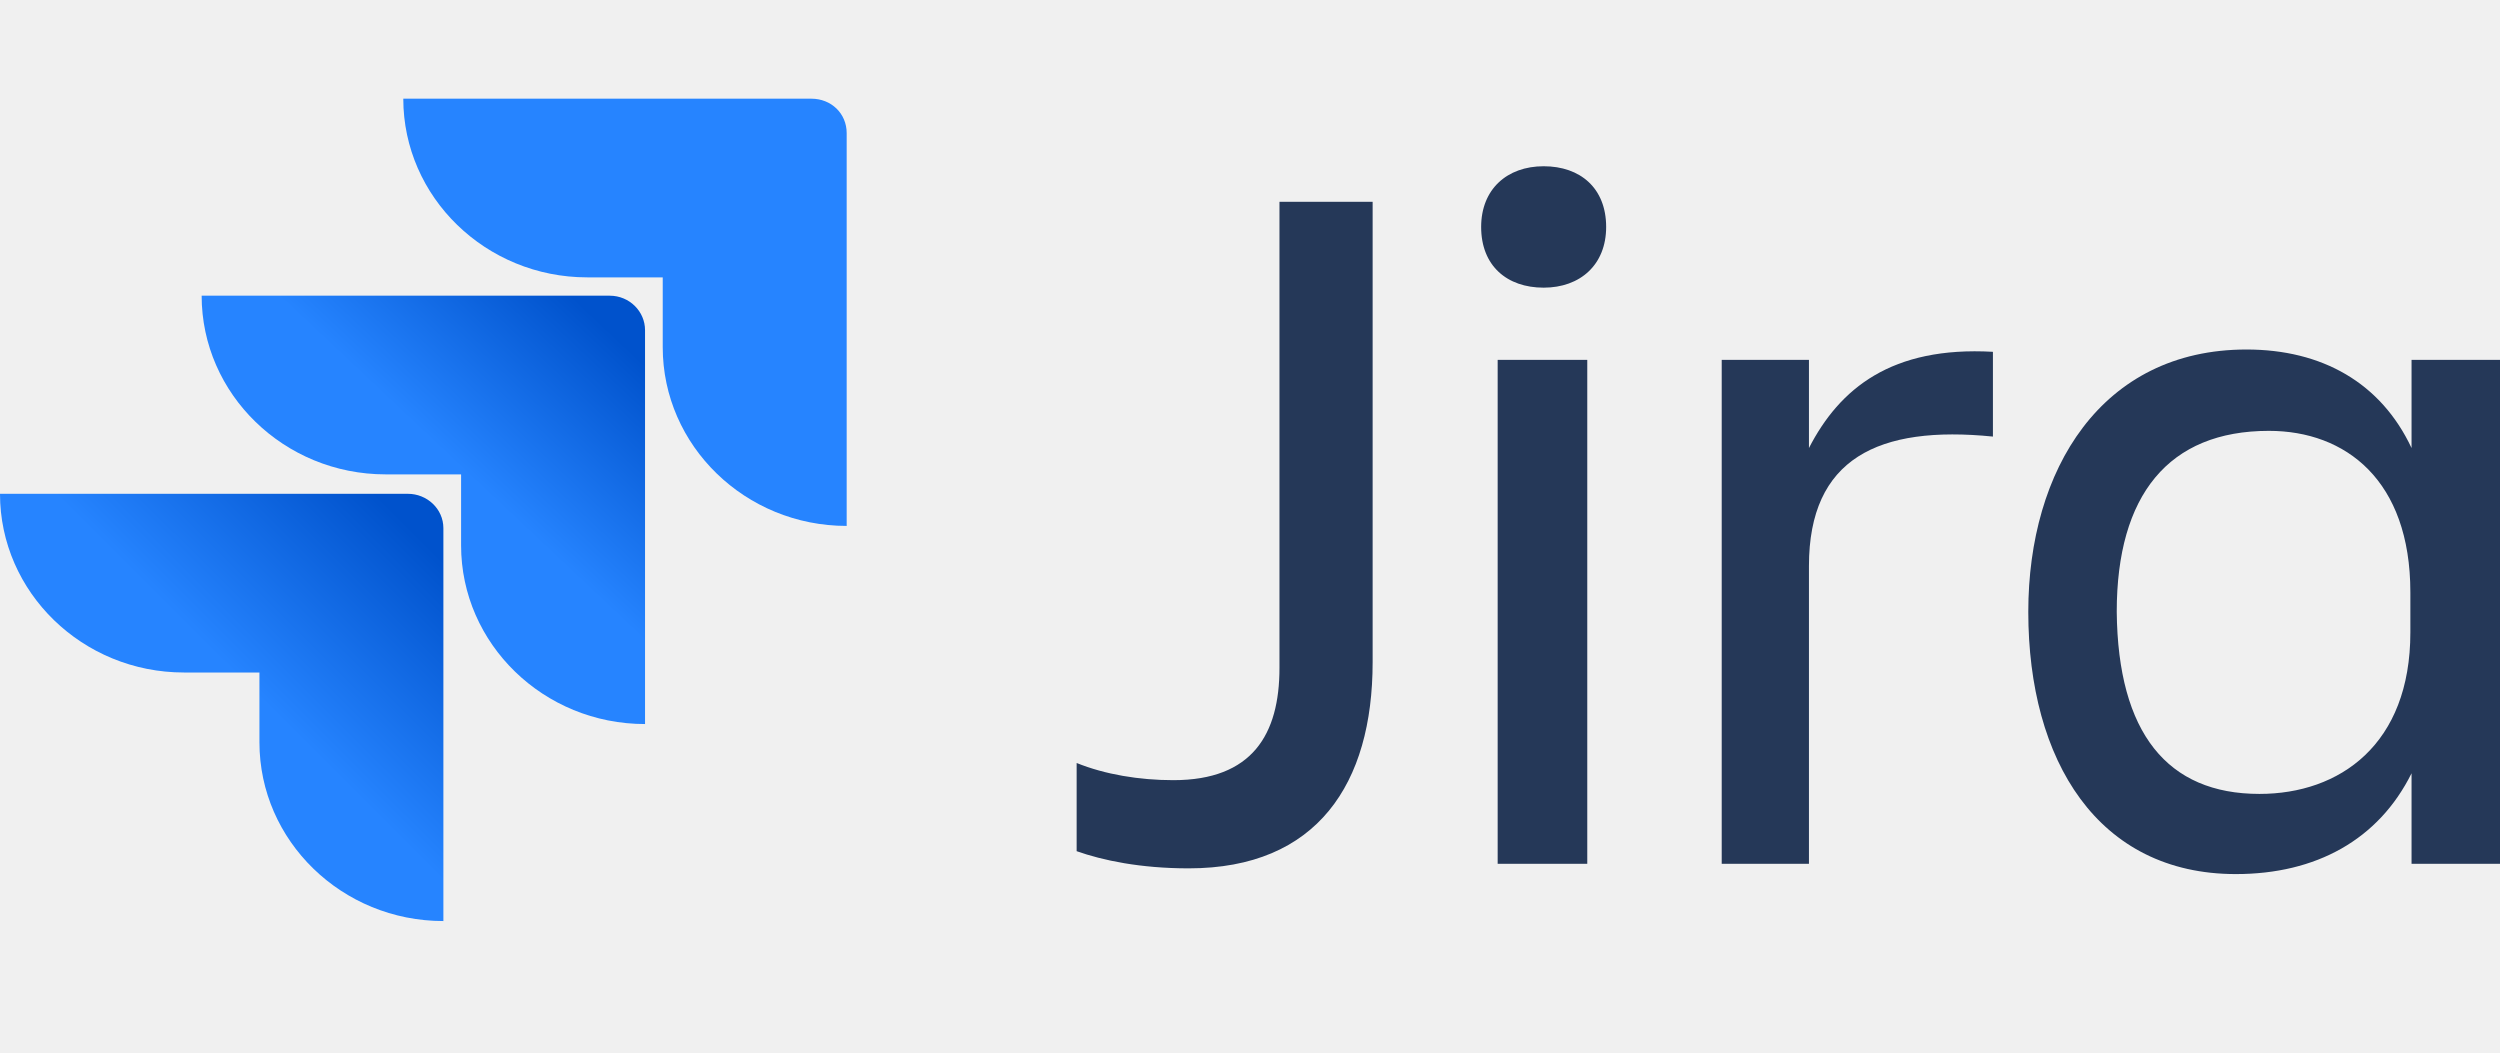
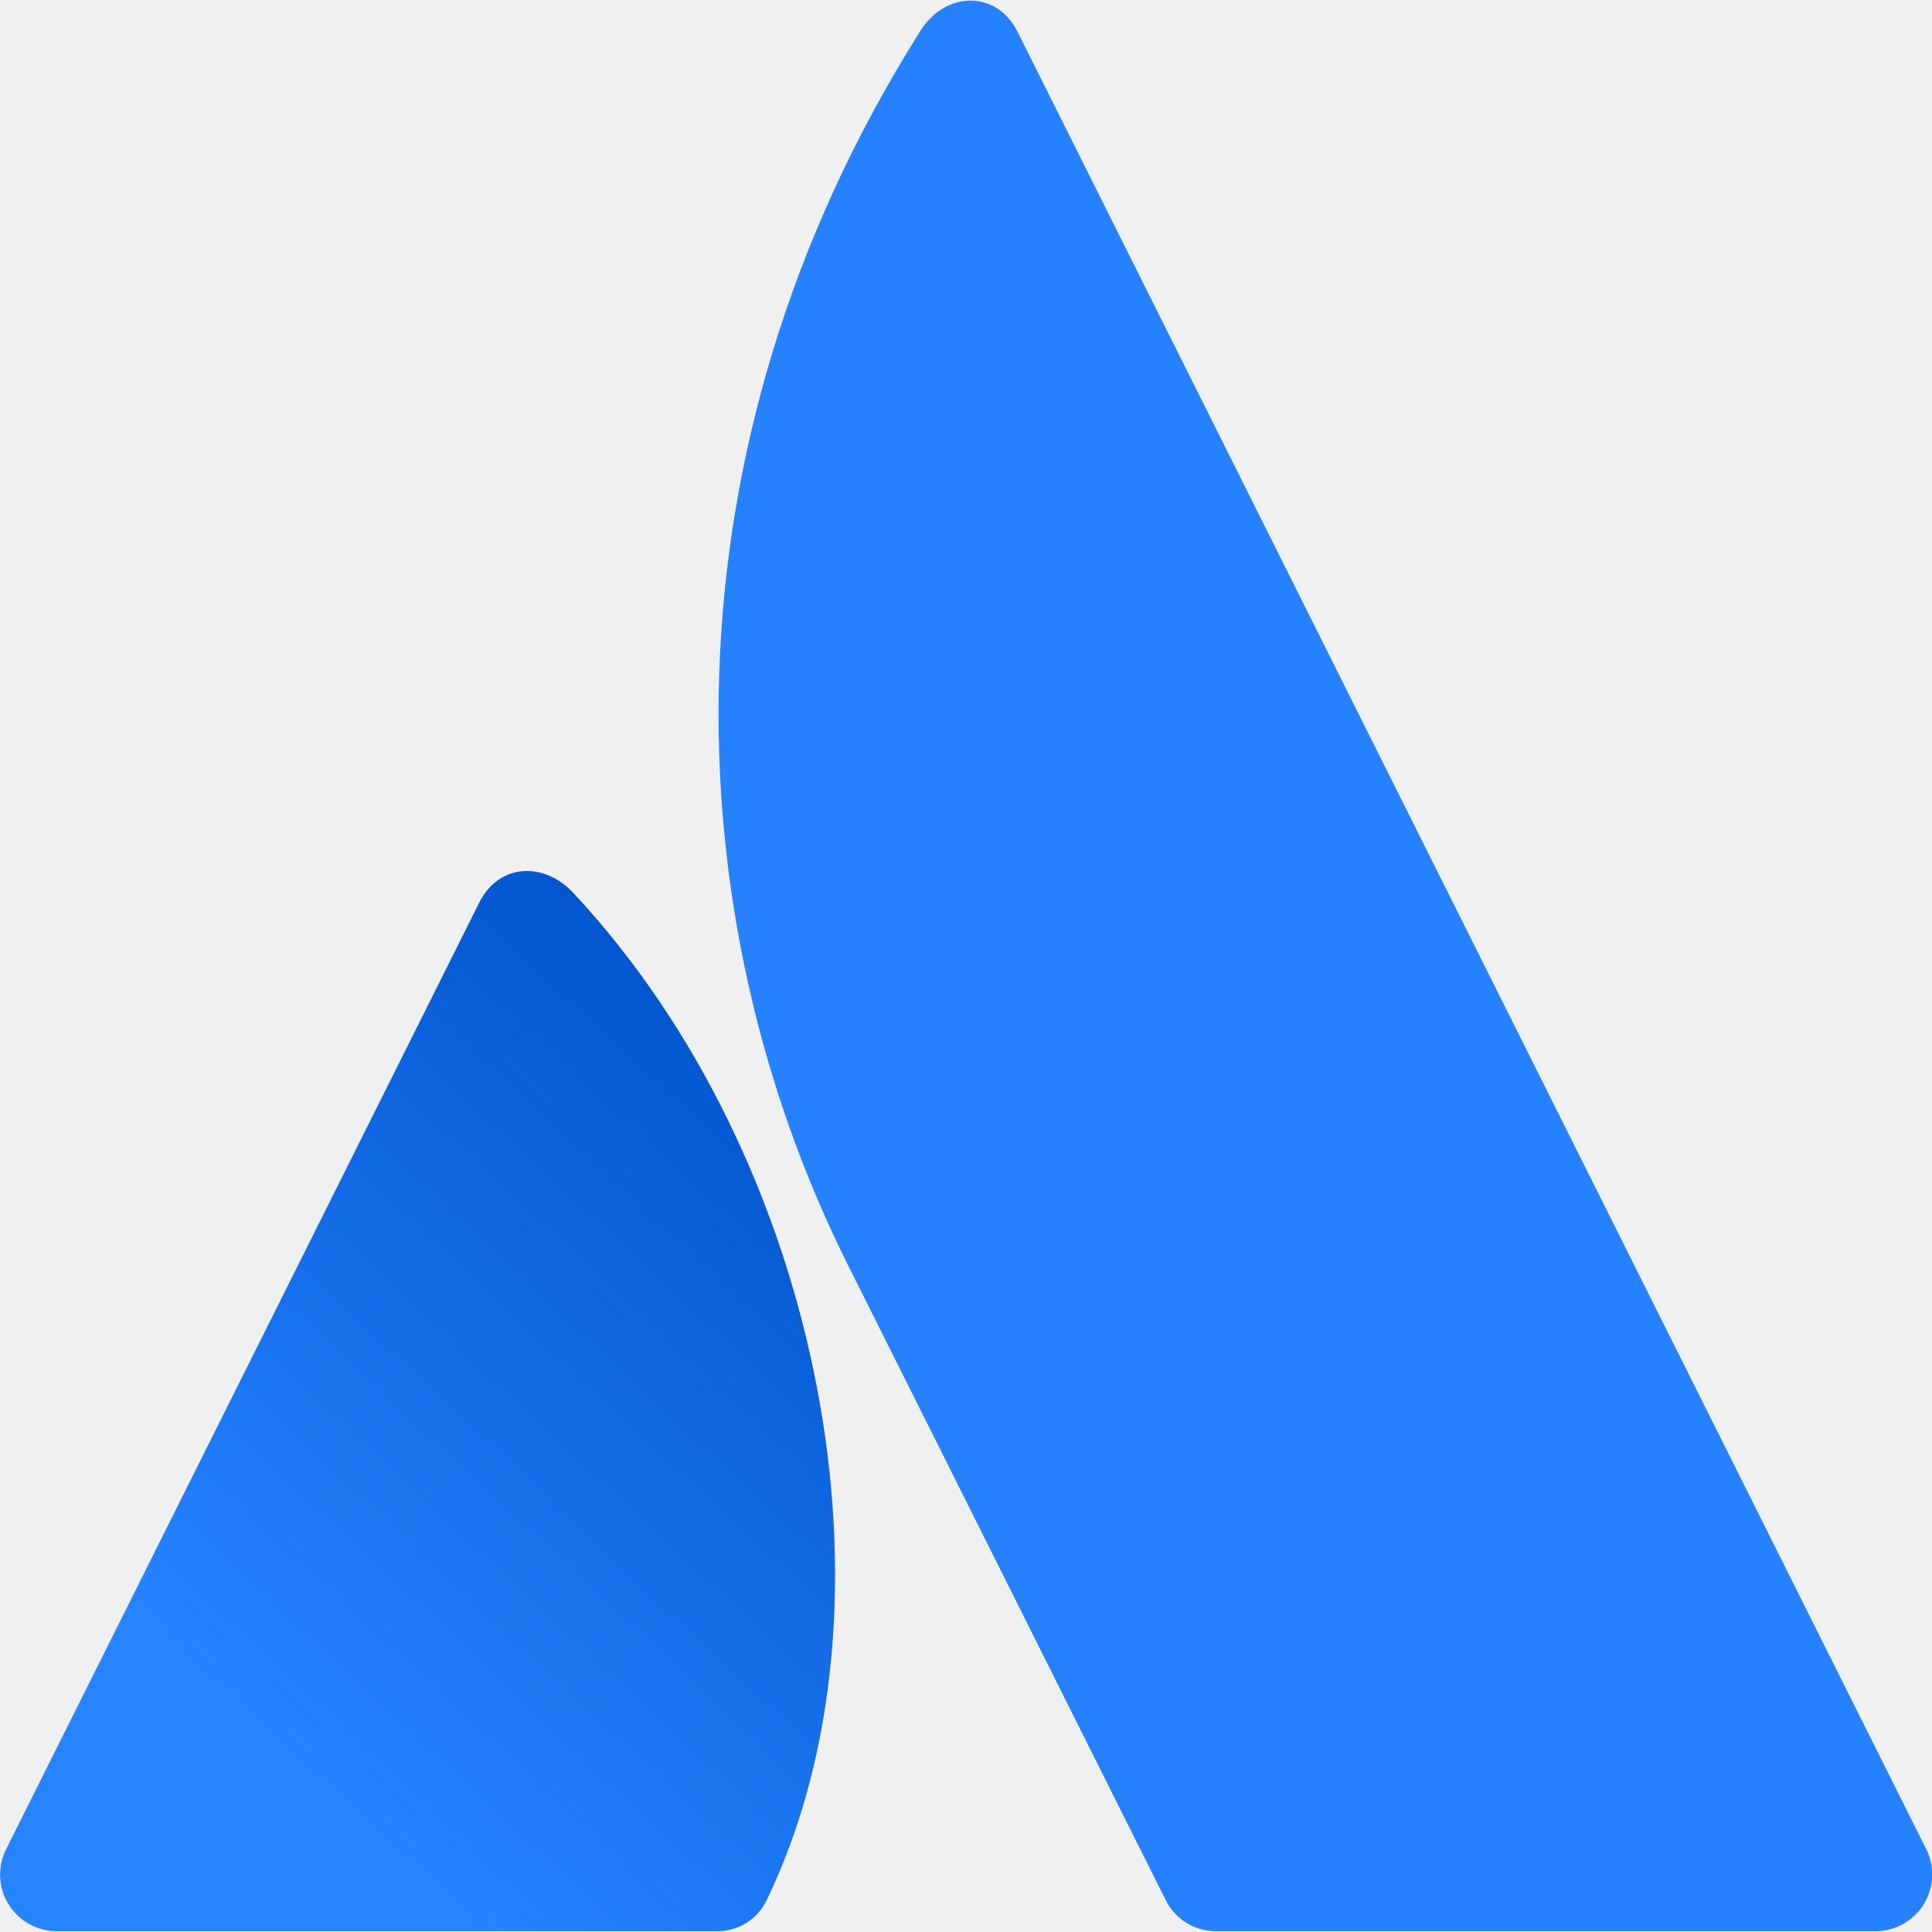
- <svg xmlns="http://www.w3.org/2000/svg" width="76" height="32" viewBox="0 0 76 32" fill="none">
-   <g id="logo-gradient-blue-jira">
-     <g clip-path="url(#clip0)">
-       <path d="M0 0H76V32H0V0Z" fill="white" fill-opacity="0.01" />
-       <g id="Jira">
-         <path d="M38.896 6.134H41.728V20.131C41.728 23.822 40.043 26.398 36.136 26.398C34.666 26.398 33.519 26.155 32.73 25.876V23.195C33.591 23.543 34.63 23.717 35.67 23.717C38.072 23.717 38.896 22.325 38.896 20.305V6.134Z" fill="#253858" />
-         <path d="M46.927 5.054C48.038 5.054 48.827 5.716 48.827 6.9C48.827 8.049 48.038 8.745 46.927 8.745C45.815 8.745 45.027 8.084 45.027 6.9C45.027 5.751 45.815 5.054 46.927 5.054ZM45.529 10.939H48.253V26.259H45.529V10.939Z" fill="#253858" />
-         <path d="M54.992 26.259H52.34V10.939H54.992V13.62C55.924 11.809 57.502 10.521 60.585 10.695V13.272C57.108 12.923 54.992 13.933 54.992 17.206V26.259Z" fill="#253858" />
-         <path d="M73.311 23.508C72.308 25.528 70.407 26.572 67.97 26.572C63.775 26.572 61.66 23.125 61.66 18.599C61.66 14.281 63.883 10.625 68.292 10.625C70.587 10.625 72.379 11.635 73.311 13.62V10.939H76.036V26.259H73.311V23.508ZM68.687 24.135C71.124 24.135 73.275 22.638 73.275 19.226V18.007C73.275 14.595 71.304 13.098 68.974 13.098C65.926 13.098 64.349 15.047 64.349 18.599C64.385 22.29 65.891 24.135 68.687 24.135Z" fill="#253858" />
-       </g>
-       <g id="Icon">
-         <path id="Vector" d="M24.664 3H12.26C12.26 5.994 14.77 8.432 17.853 8.432H20.147V10.556C20.147 13.55 22.657 15.988 25.739 15.988V4.045C25.739 3.453 25.273 3 24.664 3Z" fill="#2684FF" />
-         <path id="Vector_2" d="M18.534 8.989H6.13C6.13 11.983 8.64 14.421 11.723 14.421H14.017V16.579C14.017 19.574 16.526 22.011 19.609 22.011V10.033C19.609 9.476 19.143 8.989 18.534 8.989Z" fill="url(#paint0_linear)" />
-         <path id="Vector_3" d="M12.404 15.012H0C0 18.007 2.509 20.444 5.592 20.444H7.887V22.568C7.887 25.563 10.396 28 13.479 28V16.057C13.479 15.465 12.977 15.012 12.404 15.012Z" fill="url(#paint1_linear)" />
-       </g>
-     </g>
+ <svg xmlns="http://www.w3.org/2000/svg" version="1.1" id="Layer_1" x="0px" y="0px" viewBox="0 0 512 512" style="enable-background:new 0 0 512 512;" xml:space="preserve">
+   <style type="text/css">
+ 	.st0{fill:url(#SVGID_1_);}
+ 	.st1{fill:#2681FF;}
+ </style>
+   <g>
+     <linearGradient id="SVGID_1_" gradientUnits="userSpaceOnUse" x1="-1.073" y1="510.15" x2="0.93" y2="510.15" gradientTransform="matrix(-66.1209 114.5251 -90.1898 -83.962 46160.004 43231.258)">
+       <stop offset="0" style="stop-color:#0052CC" />
+       <stop offset="0.923" style="stop-color:#2684FF" />
+       <stop offset="1" style="stop-color:#2684FF" />
+     </linearGradient>
+     <path class="st0" d="M151.8,236.5c-7.7-8.2-19.6-7.7-24.8,2.7L1.6,490.1c-2.3,4.6-2.1,10.2,0.7,14.6c2.7,4.4,7.6,7.1,12.8,7.1   h174.7c5.7,0.1,11-3.1,13.4-8.3C240.8,425.6,218,307.2,151.8,236.5z" />
+     <path class="st1" d="M243.9,8.2c-70.2,111.2-65.5,234.3-19.3,326.8l84.3,168.5c2.5,5.1,7.7,8.3,13.4,8.3H497c5.2,0,10-2.7,12.8-7.1   c2.7-4.4,3-9.9,0.7-14.6c0,0-235.1-470.2-241-482C264.1-2.4,250.7-2.6,243.9,8.2z" />
  </g>
-   <defs>
-     <linearGradient id="paint0_linear" x1="19.346" y1="9.019" x2="14.23" y2="14.45" gradientUnits="userSpaceOnUse">
-       <stop offset="0.176" stop-color="#0052CC" />
-       <stop offset="1" stop-color="#2684FF" />
-     </linearGradient>
-     <linearGradient id="paint1_linear" x1="13.56" y1="15.053" x2="7.636" y2="20.987" gradientUnits="userSpaceOnUse">
-       <stop offset="0.176" stop-color="#0052CC" />
-       <stop offset="1" stop-color="#2684FF" />
-     </linearGradient>
-     <clipPath id="clip0">
-       <path d="M0 0H76V32H0V0Z" fill="white" />
-     </clipPath>
-   </defs>
</svg>
